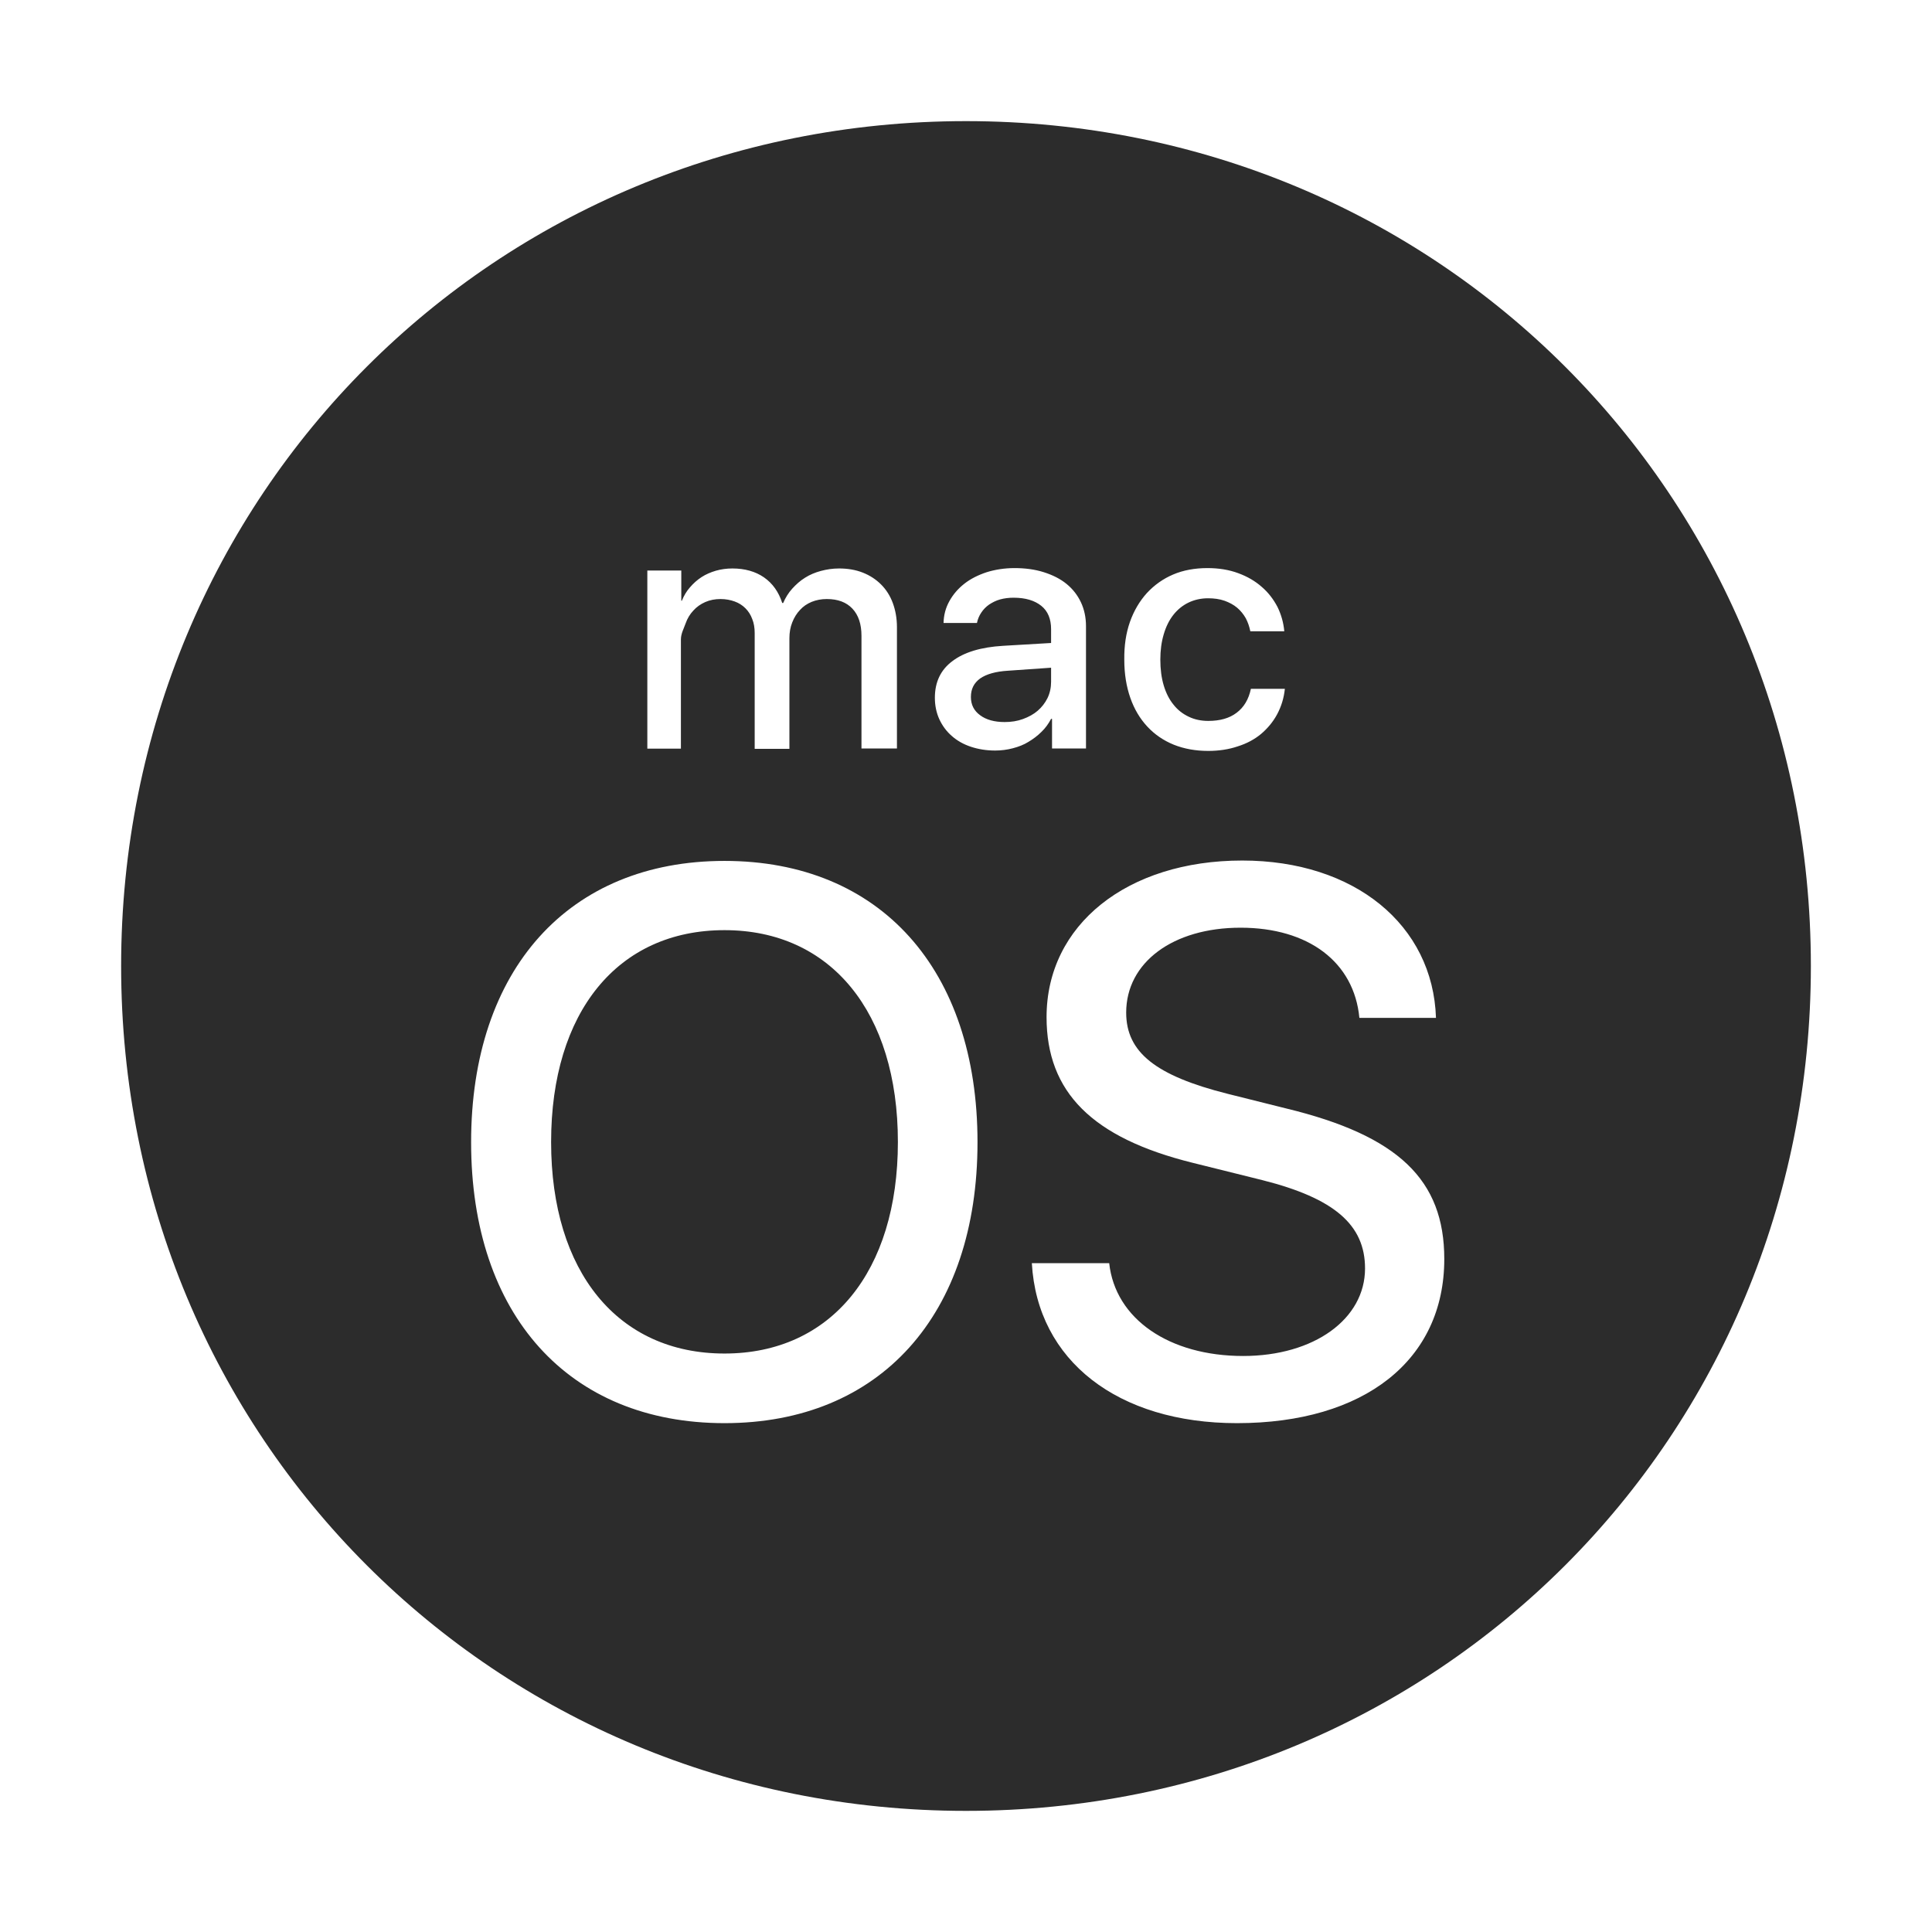
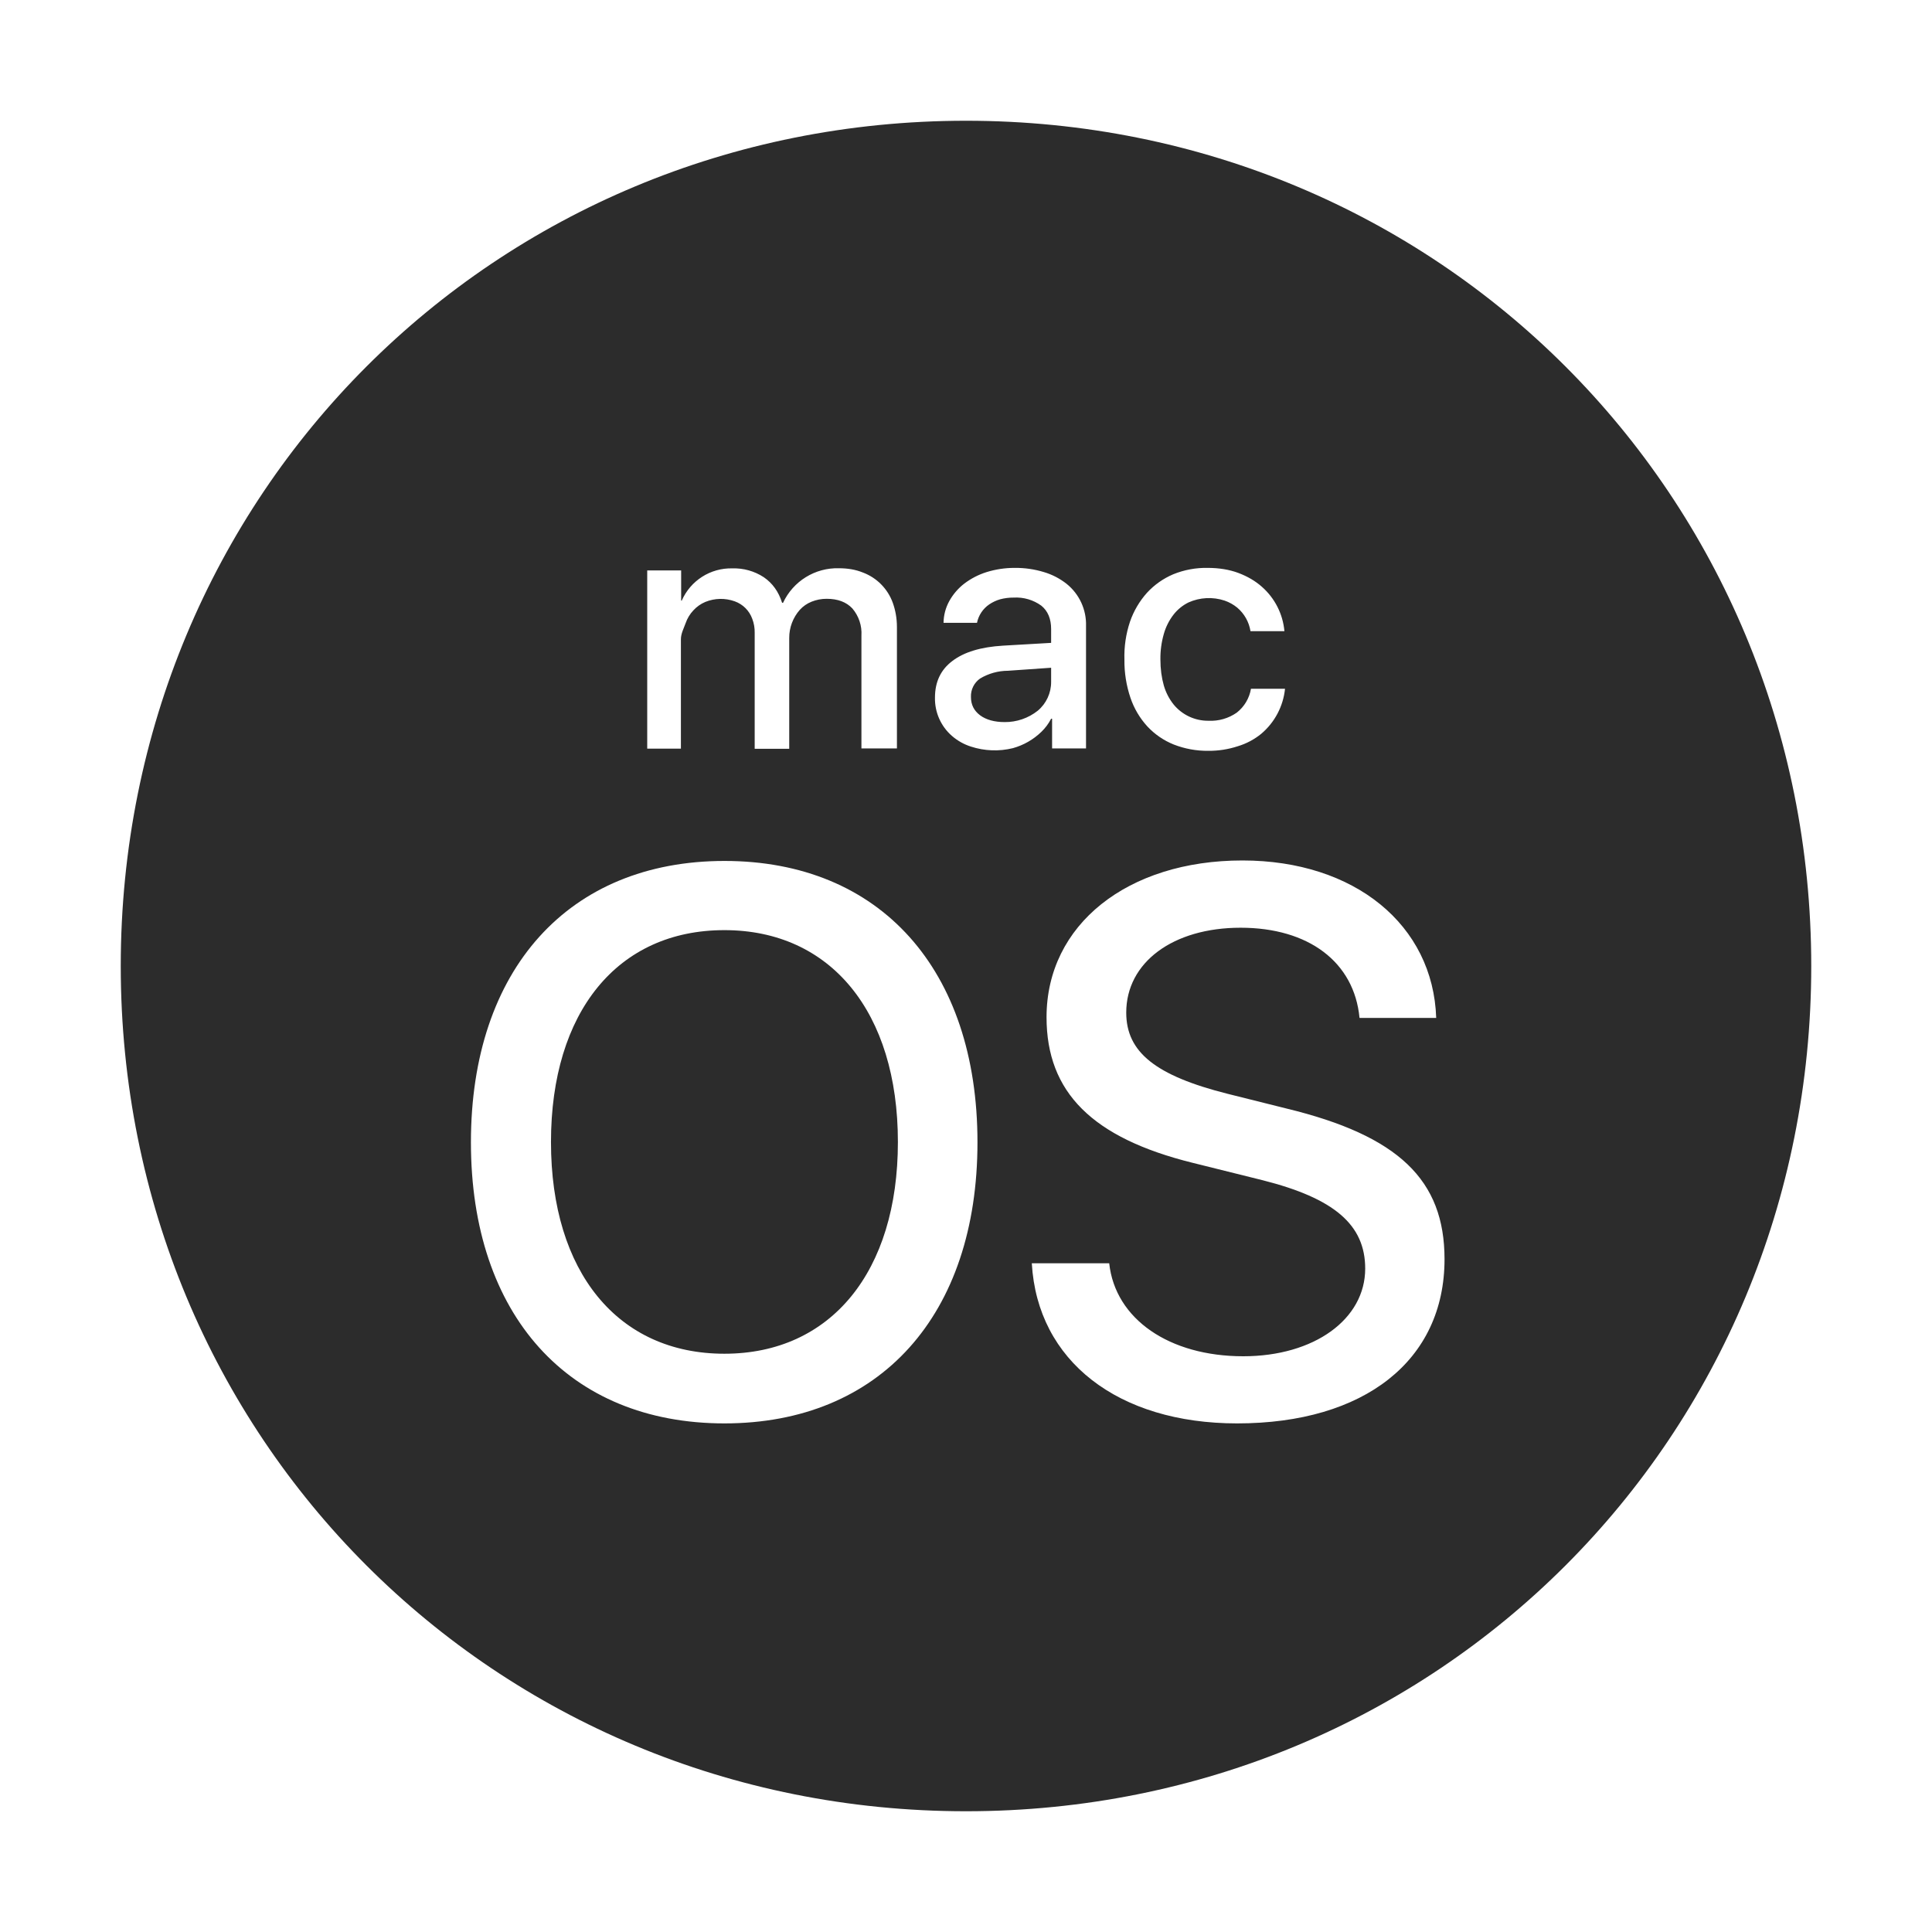
- <svg xmlns="http://www.w3.org/2000/svg" t="1733310885456" class="icon" viewBox="0 0 1024 1024" version="1.1" p-id="19335" width="200" height="200">
-   <path d="M557.1 361.3v-7.4l-22.9 1.6c-6.5 0.4-11.4 1.8-14.7 4.1-3.3 2.4-4.9 5.6-4.9 9.8 0 4.1 1.6 7.3 4.9 9.7 3.2 2.4 7.6 3.6 13 3.6 3.5 0 6.7-0.5 9.7-1.6 3-1.1 5.6-2.5 7.8-4.4 2.2-1.9 3.9-4.1 5.2-6.7 1.3-2.7 1.9-5.6 1.9-8.7zM512 64.2C262.1 64.2 64.2 262.1 64.2 512S262.1 959.8 512 959.8 959.8 761.9 959.8 512 761.9 64.2 512 64.2z m86.9 265.4c2.1-5.9 5.1-11 9-15.3 3.9-4.2 8.5-7.5 13.9-9.8s11.5-3.4 18.2-3.4c6 0 11.5 0.9 16.3 2.7 4.9 1.8 9 4.2 12.5 7.3 3.5 3 6.2 6.6 8.3 10.6 2 4.1 3.2 8.4 3.6 12.9h-18c-0.5-2.5-1.3-4.8-2.4-6.9-1.2-2.1-2.7-4-4.6-5.6-1.9-1.6-4.2-2.8-6.7-3.7-2.6-0.9-5.5-1.3-8.7-1.3-3.8 0-7.3 0.8-10.4 2.3-3.1 1.5-5.8 3.7-8 6.5s-3.9 6.2-5.1 10.3c-1.2 4-1.8 8.5-1.8 13.4 0 5.1 0.6 9.7 1.8 13.7 1.2 4 2.9 7.4 5.2 10.2 2.2 2.8 4.9 4.9 8.1 6.4 3.1 1.5 6.6 2.2 10.3 2.2 6.2 0 11.2-1.4 15-4.3 3.9-2.9 6.4-7.1 7.6-12.7h18c-0.5 4.9-1.9 9.4-4.1 13.5-2.2 4.1-5.1 7.5-8.5 10.4-3.5 2.9-7.6 5.1-12.4 6.6-4.7 1.6-10 2.4-15.6 2.4-6.7 0-12.8-1.1-18.3-3.3-5.4-2.2-10.1-5.4-14-9.6-3.9-4.2-6.9-9.2-9-15.2-2.1-6-3.2-12.7-3.2-20.2-0.1-7.5 0.9-14.1 3-20.1z m-255.8-27.2h18v16h0.3c1.1-2.7 2.5-5.1 4.3-7.1 1.8-2.1 3.8-3.9 6.1-5.4 2.3-1.5 4.9-2.6 7.6-3.4 2.8-0.8 5.7-1.2 8.8-1.2 6.6 0 12.2 1.6 16.7 4.7 4.6 3.2 7.8 7.7 9.7 13.6h0.5c1.2-2.8 2.8-5.4 4.8-7.6 2-2.2 4.2-4.2 6.8-5.8 2.5-1.6 5.4-2.8 8.4-3.6 3-0.8 6.2-1.3 9.6-1.3 4.6 0 8.8 0.7 12.6 2.2 3.8 1.5 7 3.6 9.7 6.3 2.7 2.7 4.8 6 6.2 9.8 1.4 3.8 2.2 8.1 2.2 12.8v64.3h-18.8V337c0-6.2-1.6-11-4.8-14.4-3.2-3.4-7.7-5.1-13.6-5.1-2.9 0-5.5 0.5-8 1.5-2.4 1-4.5 2.4-6.2 4.3-1.7 1.8-3.1 4-4.1 6.6-1 2.5-1.5 5.3-1.5 8.4v58.6H400v-61.4c0-2.7-0.4-5.2-1.3-7.4-0.8-2.2-2-4.1-3.6-5.7-1.6-1.6-3.5-2.8-5.7-3.6-2.2-0.8-4.7-1.3-7.5-1.3-2.9 0-5.6 0.5-8.1 1.6s-4.6 2.6-6.3 4.5c-1.8 1.9-3.2 4.2-4.1 6.8-0.9 2.6-2.5 5.4-2.5 8.5v57.9h-17.8v-94.4zM384 754.3c-82.6 0-134.3-57.4-134.3-148.9S301.4 456.3 384 456.3s134.1 57.6 134.1 149.1S466.5 754.3 384 754.3z m152.8-357.7c-3 0.8-6.2 1.2-9.3 1.2-4.7 0-9-0.7-12.9-2-3.9-1.3-7.3-3.2-10.1-5.7-2.8-2.4-5-5.4-6.6-8.8-1.6-3.5-2.4-7.3-2.4-11.5 0-8.3 3.1-14.8 9.3-19.4 6.2-4.7 15.1-7.4 26.8-8.1l25.5-1.5v-7.3c0-5.4-1.7-9.6-5.2-12.4-3.5-2.8-8.3-4.3-14.7-4.3-2.5 0-4.9 0.3-7.1 0.9-2.2 0.6-4.1 1.6-5.8 2.7-1.7 1.2-3.1 2.6-4.2 4.3-1.1 1.6-1.9 3.5-2.3 5.5h-17.7c0.1-4.2 1.1-8 3.1-11.6s4.6-6.6 7.9-9.2 7.3-4.6 11.8-6.1c4.5-1.4 9.5-2.2 14.8-2.2 5.7 0 10.9 0.7 15.6 2.2 4.7 1.5 8.7 3.5 12 6.2 3.3 2.7 5.8 5.9 7.6 9.7 1.8 3.8 2.7 8.1 2.7 12.7v64.8h-18V381h-0.5c-1.3 2.5-3 4.9-5.1 6.9-2.1 2.1-4.4 3.8-6.9 5.3-2.4 1.5-5.2 2.6-8.3 3.4z m118.8 357.7c-63 0-105.8-33-108.7-84.8h41c3.2 29.6 31.8 49.2 71 49.2 37.6 0 64.6-19.6 64.6-46.4 0-23.2-16.4-37.2-54.4-46.8l-37-9.2c-53.2-13.2-77.4-37.4-77.4-77.2 0-49 42.8-83 103.7-83 59.6 0 101.1 34.2 102.7 83.4h-40.6c-2.8-29.6-27-47.8-63-47.8-35.8 0-60.6 18.4-60.6 45 0 21 15.6 33.4 53.6 43l31.2 7.8c59.4 14.4 83.8 37.8 83.8 79.8 0 53.6-42.3 87-109.9 87zM384 493c-56.6 0-91.9 43.4-91.9 112.3 0 68.8 35.4 112.1 91.9 112.1 56.4 0 91.9-43.4 91.9-112.1 0-68.9-35.6-112.3-91.9-112.3z" fill="#2c2c2c" p-id="19336" />
+ <svg xmlns="http://www.w3.org/2000/svg" t="1733311944573" class="icon" viewBox="0 0 1024 1024" version="1.1" p-id="41737" width="200" height="200">
+   <path d="M557.12 361.216V353.92l-22.912 1.6a28.928 28.928 0 0 0-14.72 4.096 11.392 11.392 0 0 0-4.864 9.792c0 4.096 1.6 7.296 4.864 9.728 3.2 2.368 7.616 3.584 12.992 3.584a27.84 27.84 0 0 0 17.536-6.016 19.776 19.776 0 0 0 7.104-15.36zM512 64C262.016 64 64 262.016 64 512s198.016 448 448 448 448-198.016 448-448-198.016-448-448-448z m86.912 265.536a44.928 44.928 0 0 1 9.024-15.36 40.32 40.32 0 0 1 13.888-9.792 46.144 46.144 0 0 1 18.24-3.392c6.016 0 11.52 0.896 16.32 2.688 4.864 1.856 8.96 4.224 12.48 7.36a35.52 35.52 0 0 1 11.904 23.488h-17.984a20.544 20.544 0 0 0-7.04-12.48 21.76 21.76 0 0 0-6.656-3.712 26.496 26.496 0 0 0-19.136 0.96 22.784 22.784 0 0 0-8 6.528 30.08 30.08 0 0 0-5.12 10.24 46.72 46.72 0 0 0-1.792 13.44c0 5.12 0.64 9.728 1.792 13.76a28.928 28.928 0 0 0 5.248 10.176 23.552 23.552 0 0 0 18.432 8.576 24.064 24.064 0 0 0 14.976-4.288 20.352 20.352 0 0 0 7.552-12.672h18.048a36.032 36.032 0 0 1-12.608 23.872 35.968 35.968 0 0 1-12.416 6.592 48.64 48.64 0 0 1-15.616 2.432 48.896 48.896 0 0 1-18.304-3.328 38.912 38.912 0 0 1-14.016-9.6 42.624 42.624 0 0 1-8.96-15.168 60.8 60.8 0 0 1-3.2-20.224 57.792 57.792 0 0 1 2.944-20.096zM343.04 302.336h17.984v16h0.32a28.48 28.48 0 0 1 26.816-17.088 28.8 28.8 0 0 1 16.64 4.672c4.672 3.2 7.872 7.68 9.728 13.568h0.512a31.68 31.68 0 0 1 29.632-18.304c4.608 0 8.832 0.704 12.608 2.24a26.88 26.88 0 0 1 15.936 16.128c1.344 3.776 2.176 8.064 2.176 12.8v64.32h-18.816v-59.776a20.224 20.224 0 0 0-4.8-14.4c-3.2-3.392-7.68-5.12-13.632-5.12a21.12 21.12 0 0 0-8 1.536 16.896 16.896 0 0 0-6.208 4.288 22.4 22.4 0 0 0-5.632 14.976v58.688H400v-61.44a19.52 19.52 0 0 0-1.28-7.424 15.36 15.36 0 0 0-9.28-9.28 21.76 21.76 0 0 0-15.616 0.32 18.112 18.112 0 0 0-6.336 4.48 18.752 18.752 0 0 0-4.096 6.784c-0.896 2.56-2.496 5.44-2.496 8.512V396.8H343.04V302.336zM384 754.432c-82.688 0-134.4-57.472-134.4-148.992 0-91.52 51.712-149.12 134.4-149.12 82.56 0 134.08 57.6 134.08 149.12 0 91.52-51.584 148.992-134.144 148.992z m152.832-357.888a40.576 40.576 0 0 1-22.208-0.832 28.544 28.544 0 0 1-10.112-5.696 26.176 26.176 0 0 1-8.96-20.288c0-8.32 3.072-14.784 9.216-19.392 6.208-4.736 15.104-7.424 26.88-8.128l25.472-1.472V333.44c0-5.44-1.728-9.6-5.184-12.416a22.784 22.784 0 0 0-14.72-4.288 27.072 27.072 0 0 0-7.104 0.896 20.672 20.672 0 0 0-5.76 2.688 15.616 15.616 0 0 0-6.528 9.792h-17.728a24.512 24.512 0 0 1 3.072-11.584 30.272 30.272 0 0 1 7.936-9.216 38.784 38.784 0 0 1 11.776-6.08 49.92 49.92 0 0 1 14.848-2.24 51.2 51.2 0 0 1 15.616 2.24 35.84 35.84 0 0 1 11.968 6.208 27.584 27.584 0 0 1 10.304 22.4v64.832h-17.984v-15.744h-0.512a26.24 26.24 0 0 1-5.12 6.912 35.2 35.2 0 0 1-15.168 8.704z m118.848 357.888c-63.04 0-105.856-33.024-108.8-84.864h41.024c3.2 29.632 31.872 49.28 71.04 49.28 37.632 0 64.64-19.648 64.64-46.464 0-23.232-16.384-37.248-54.4-46.848l-37.056-9.216c-53.184-13.184-77.44-37.376-77.44-77.184 0-49.024 42.88-83.072 103.808-83.072 59.584 0 101.12 34.24 102.72 83.456h-40.64c-2.816-29.632-27.008-47.808-63.04-47.808-35.84 0-60.608 18.368-60.608 44.992 0 20.992 15.616 33.408 53.632 43.008l31.232 7.808c59.392 14.4 83.84 37.824 83.84 79.872 0 53.632-42.368 87.04-109.952 87.04zM383.936 492.992c-56.64 0-91.904 43.392-91.904 112.32 0 68.864 35.392 112.192 91.904 112.192 56.448 0 91.968-43.456 91.968-112.192 0-68.928-35.648-112.32-91.968-112.32z" fill="#2c2c2c" p-id="41738" />
</svg>
